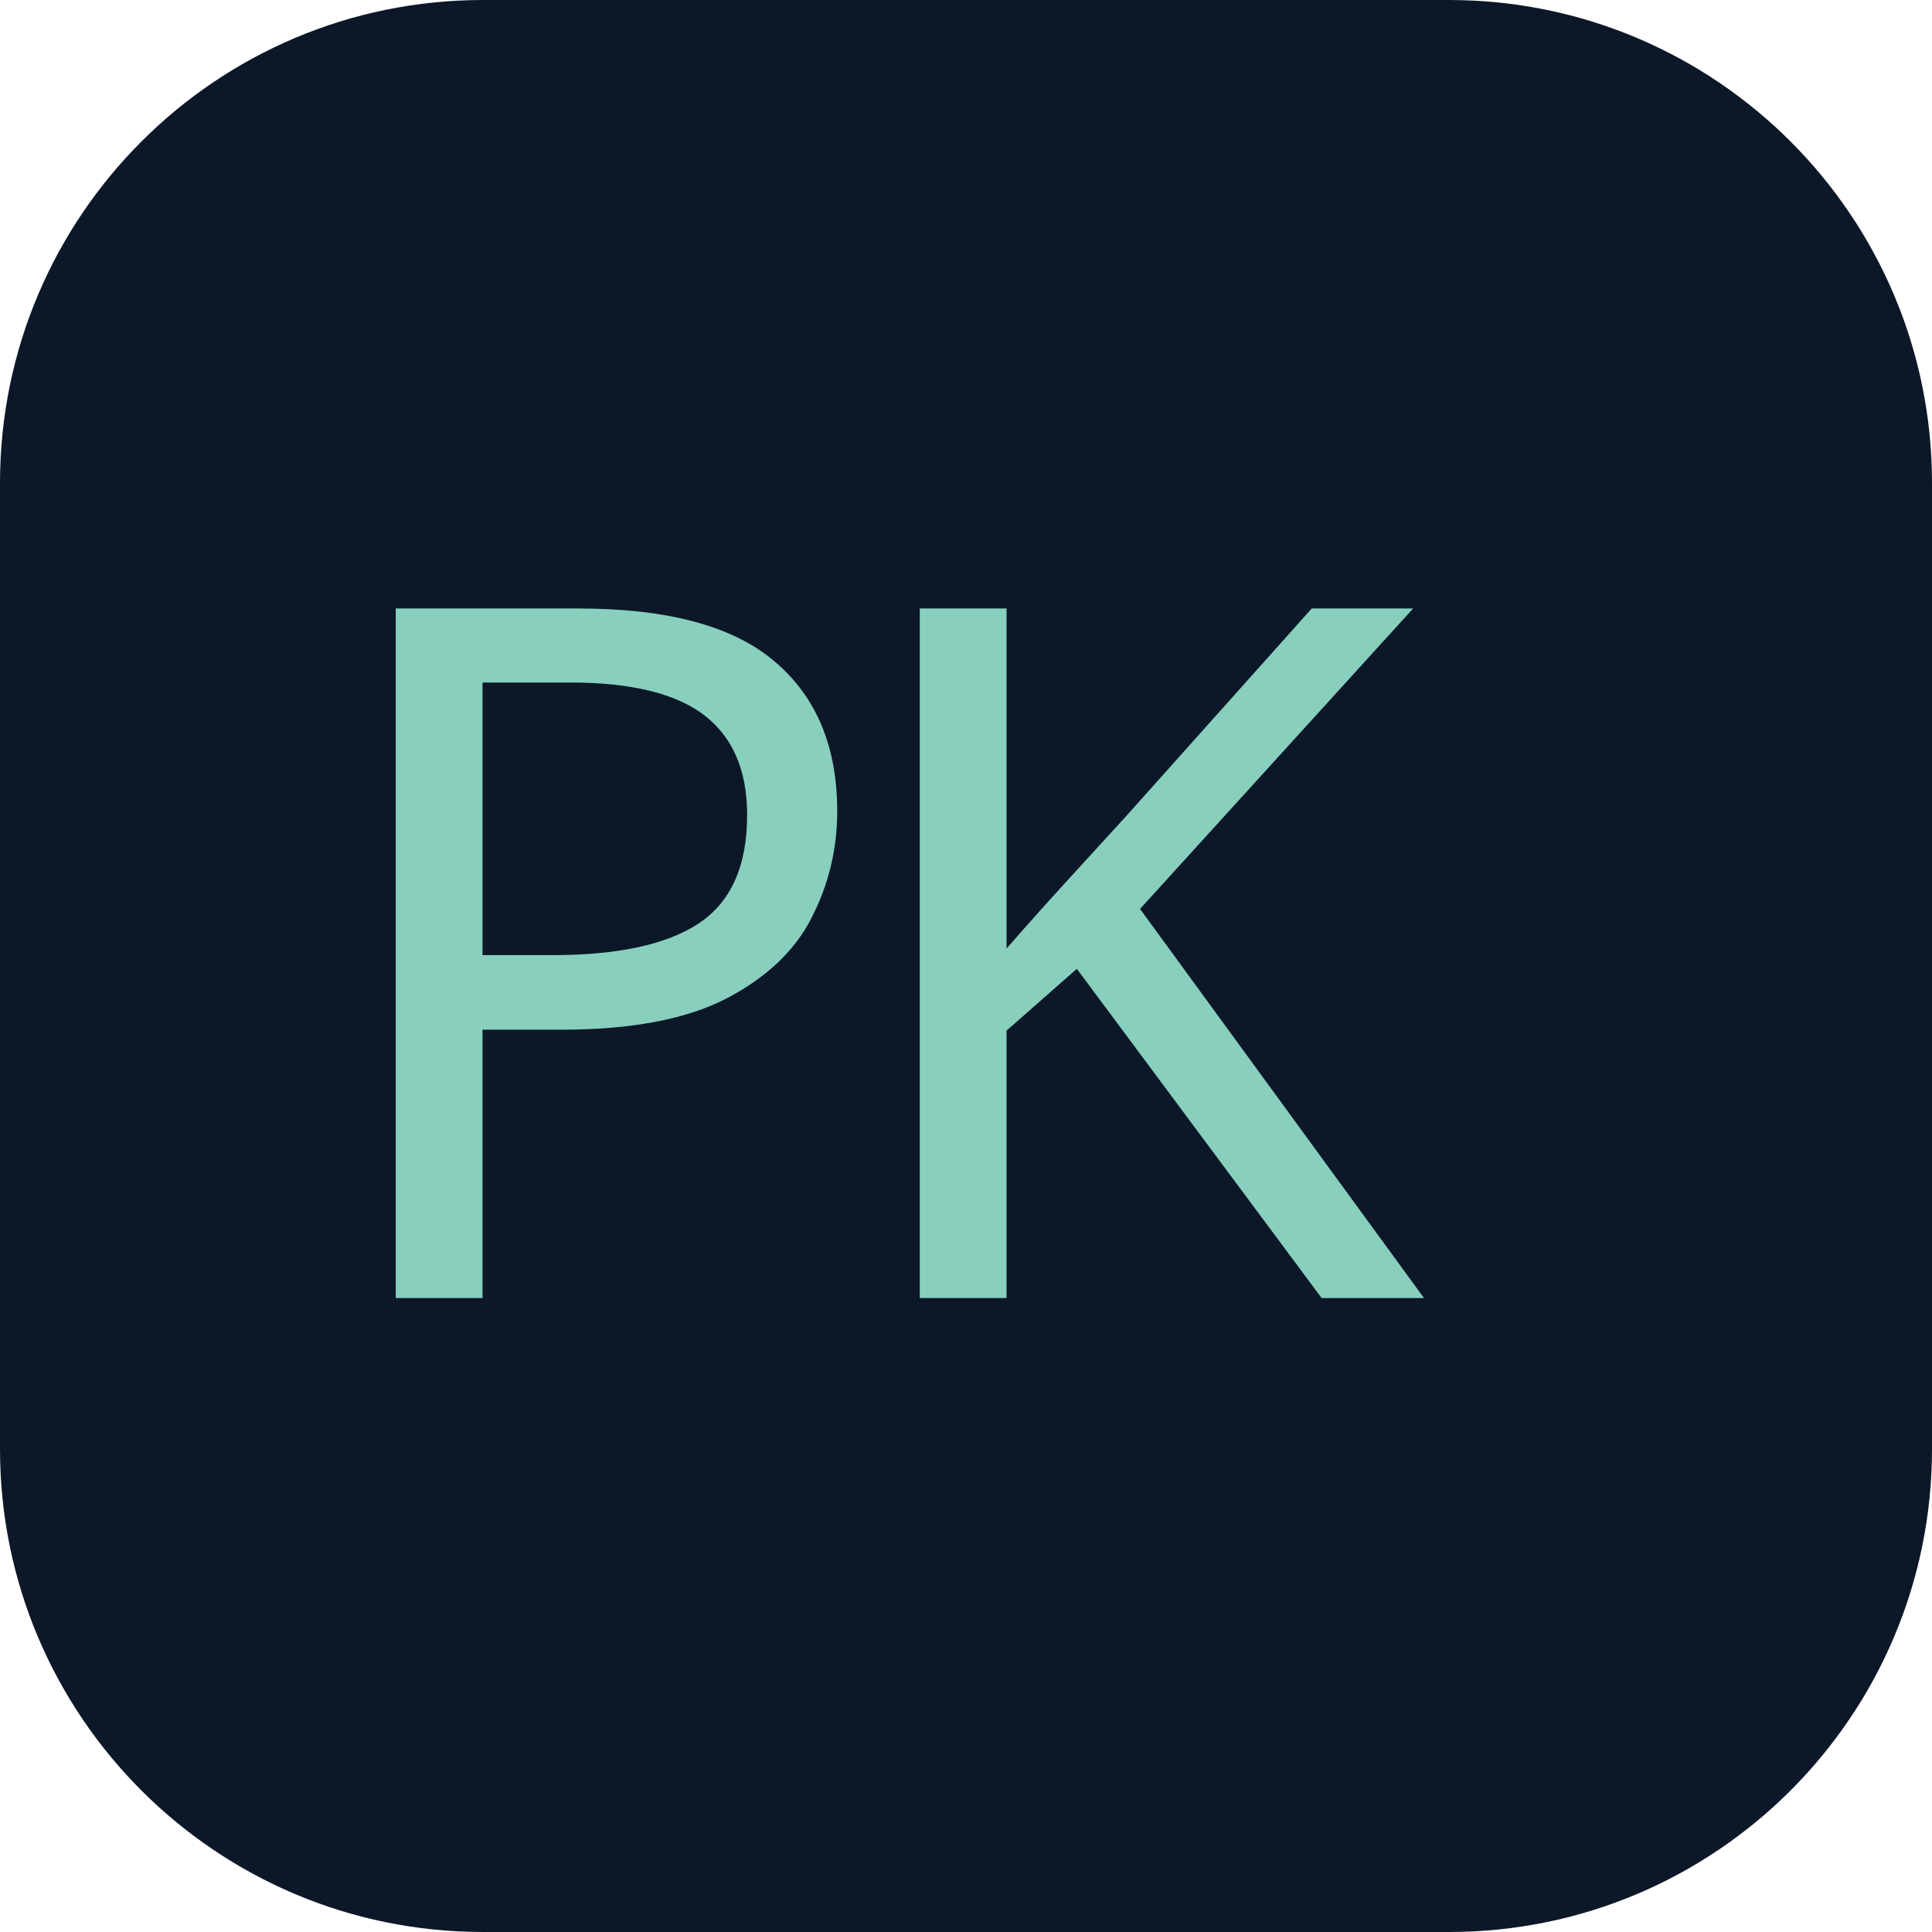
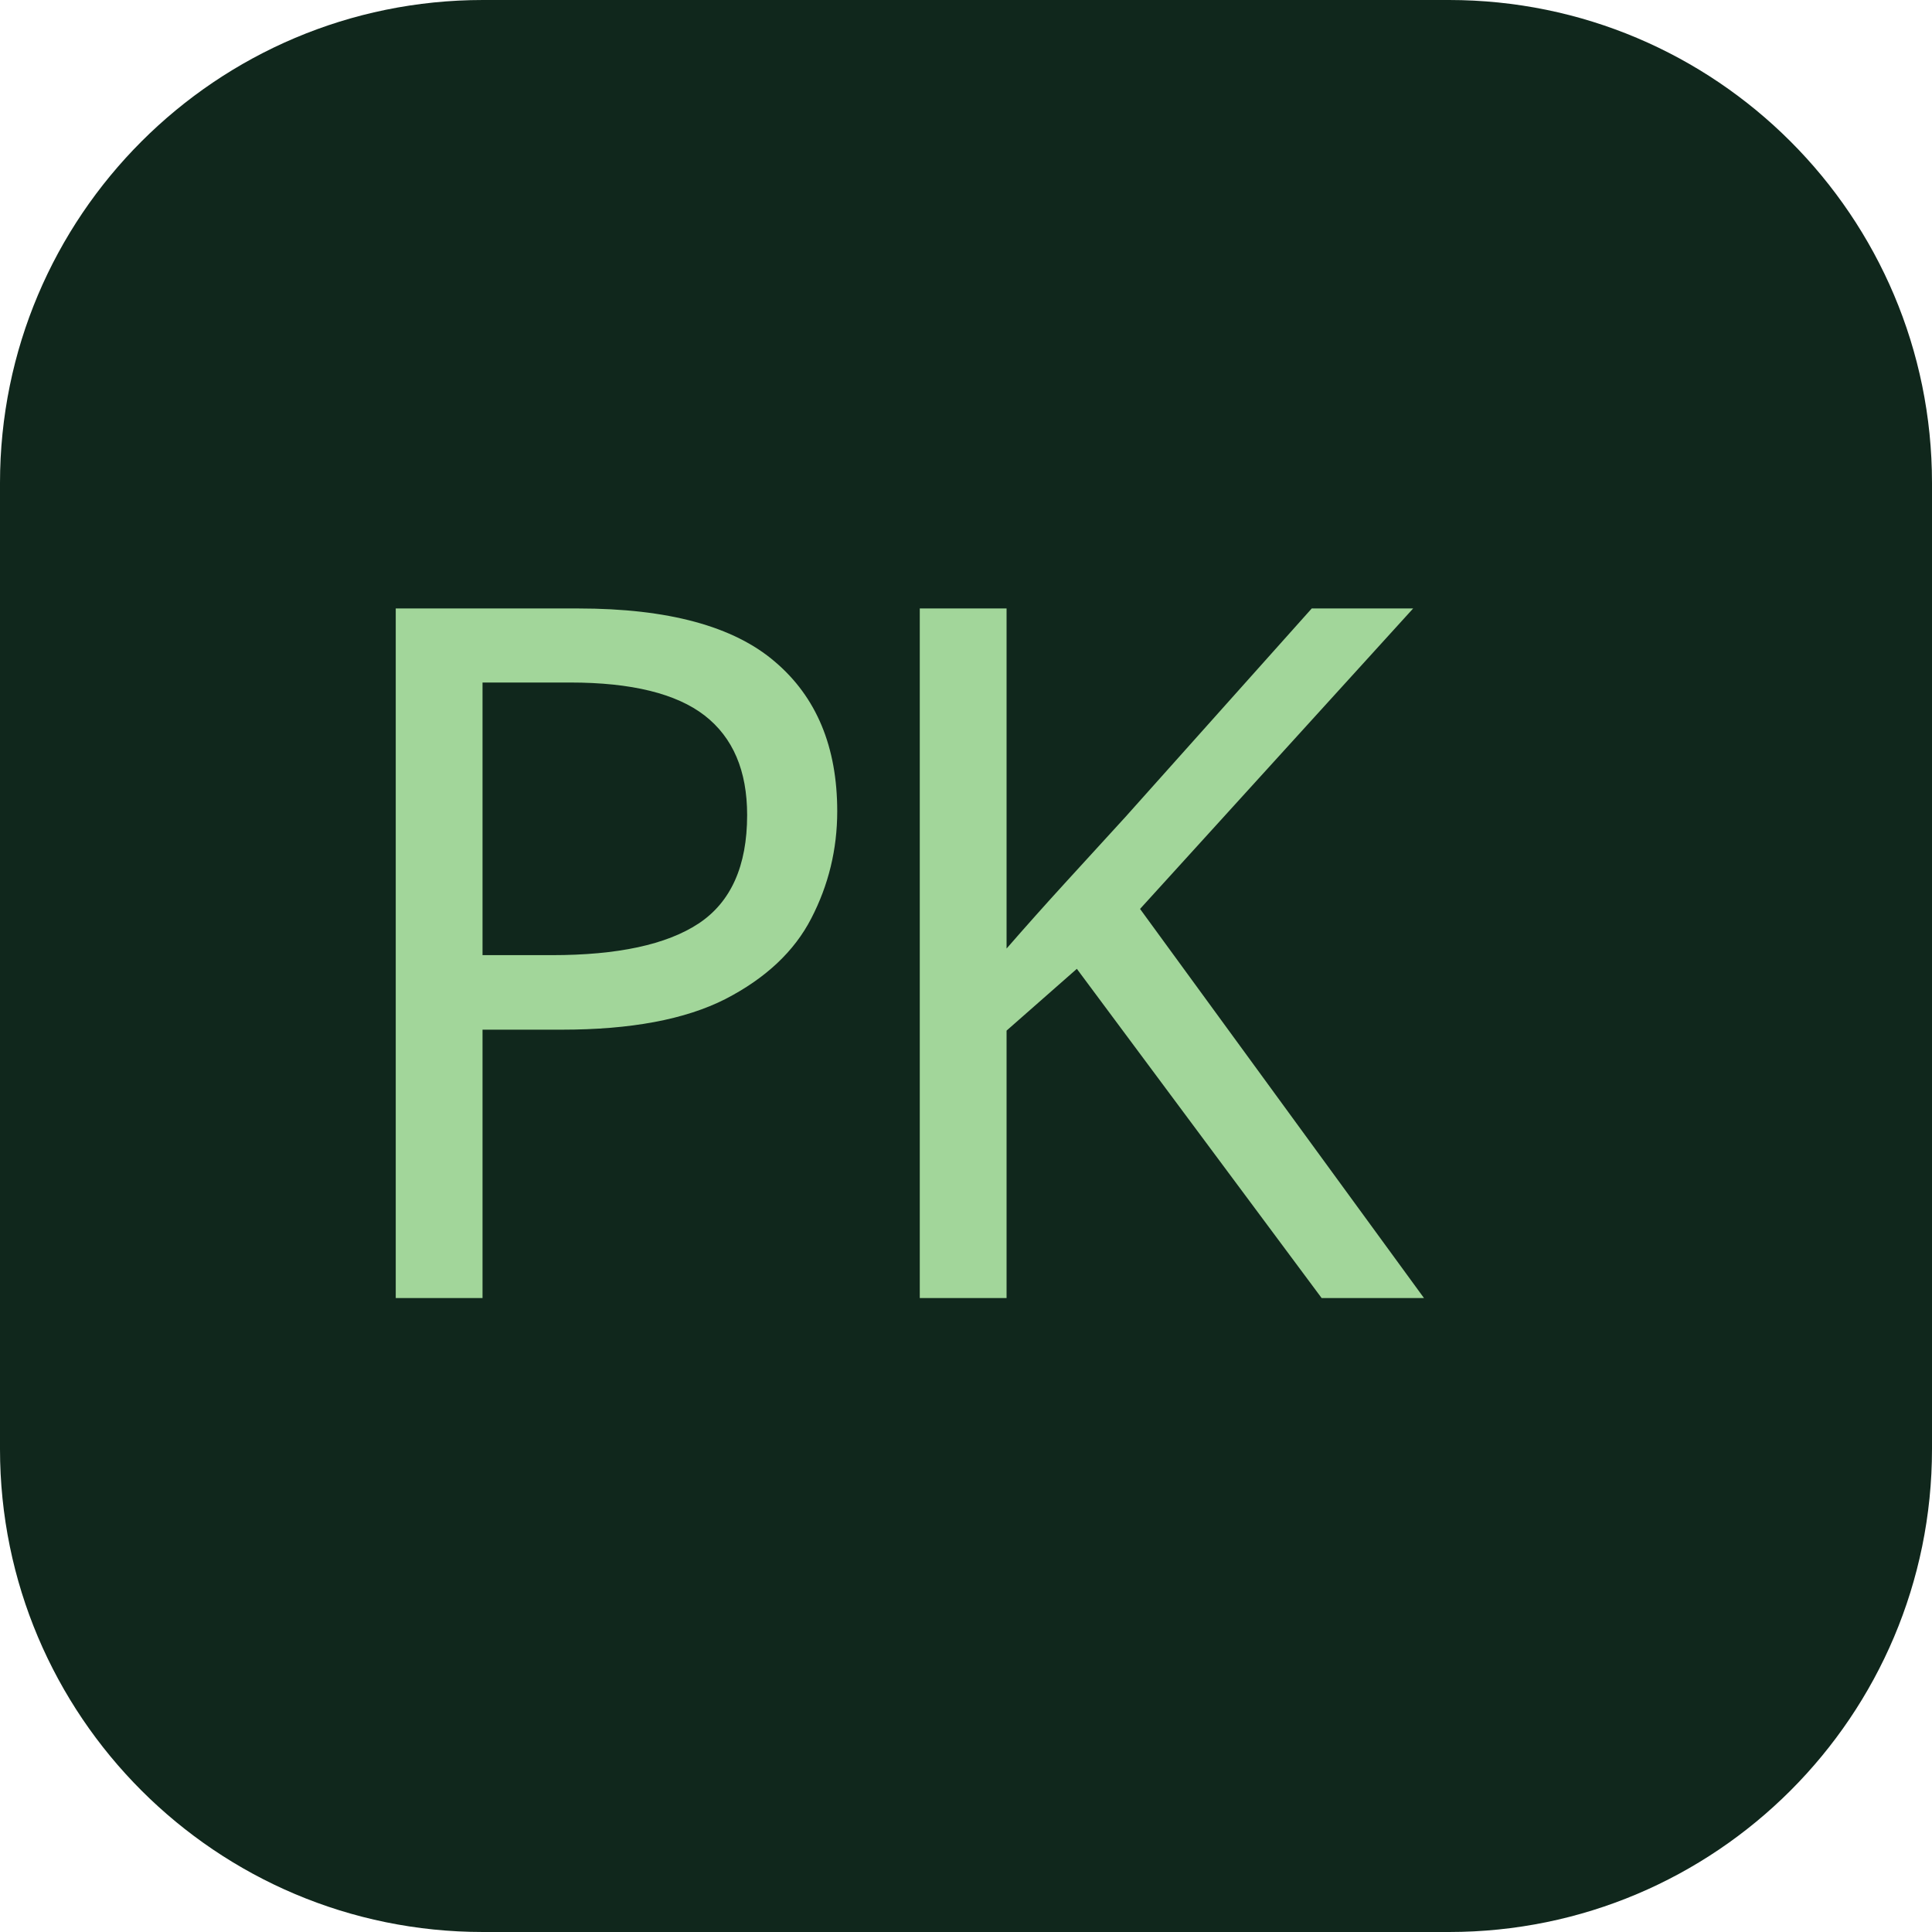
<svg xmlns="http://www.w3.org/2000/svg" viewBox="0 0 64 64">
-   <rect width="64" height="64" rx="16" fill="#0c1828" />
-   <text x="10" y="43" fill="#88cfbe" font-family="system-ui,sans-serif" font-size="32" font-weight="500" letter-spacing="-2">PK</text>
+   <rect width="64" height="64" rx="16" fill="#10271c" />
+   <text x="10" y="43" fill="#a2d69a" font-family="system-ui,sans-serif" font-size="32" font-weight="500" letter-spacing="-2">PK</text>
</svg>
